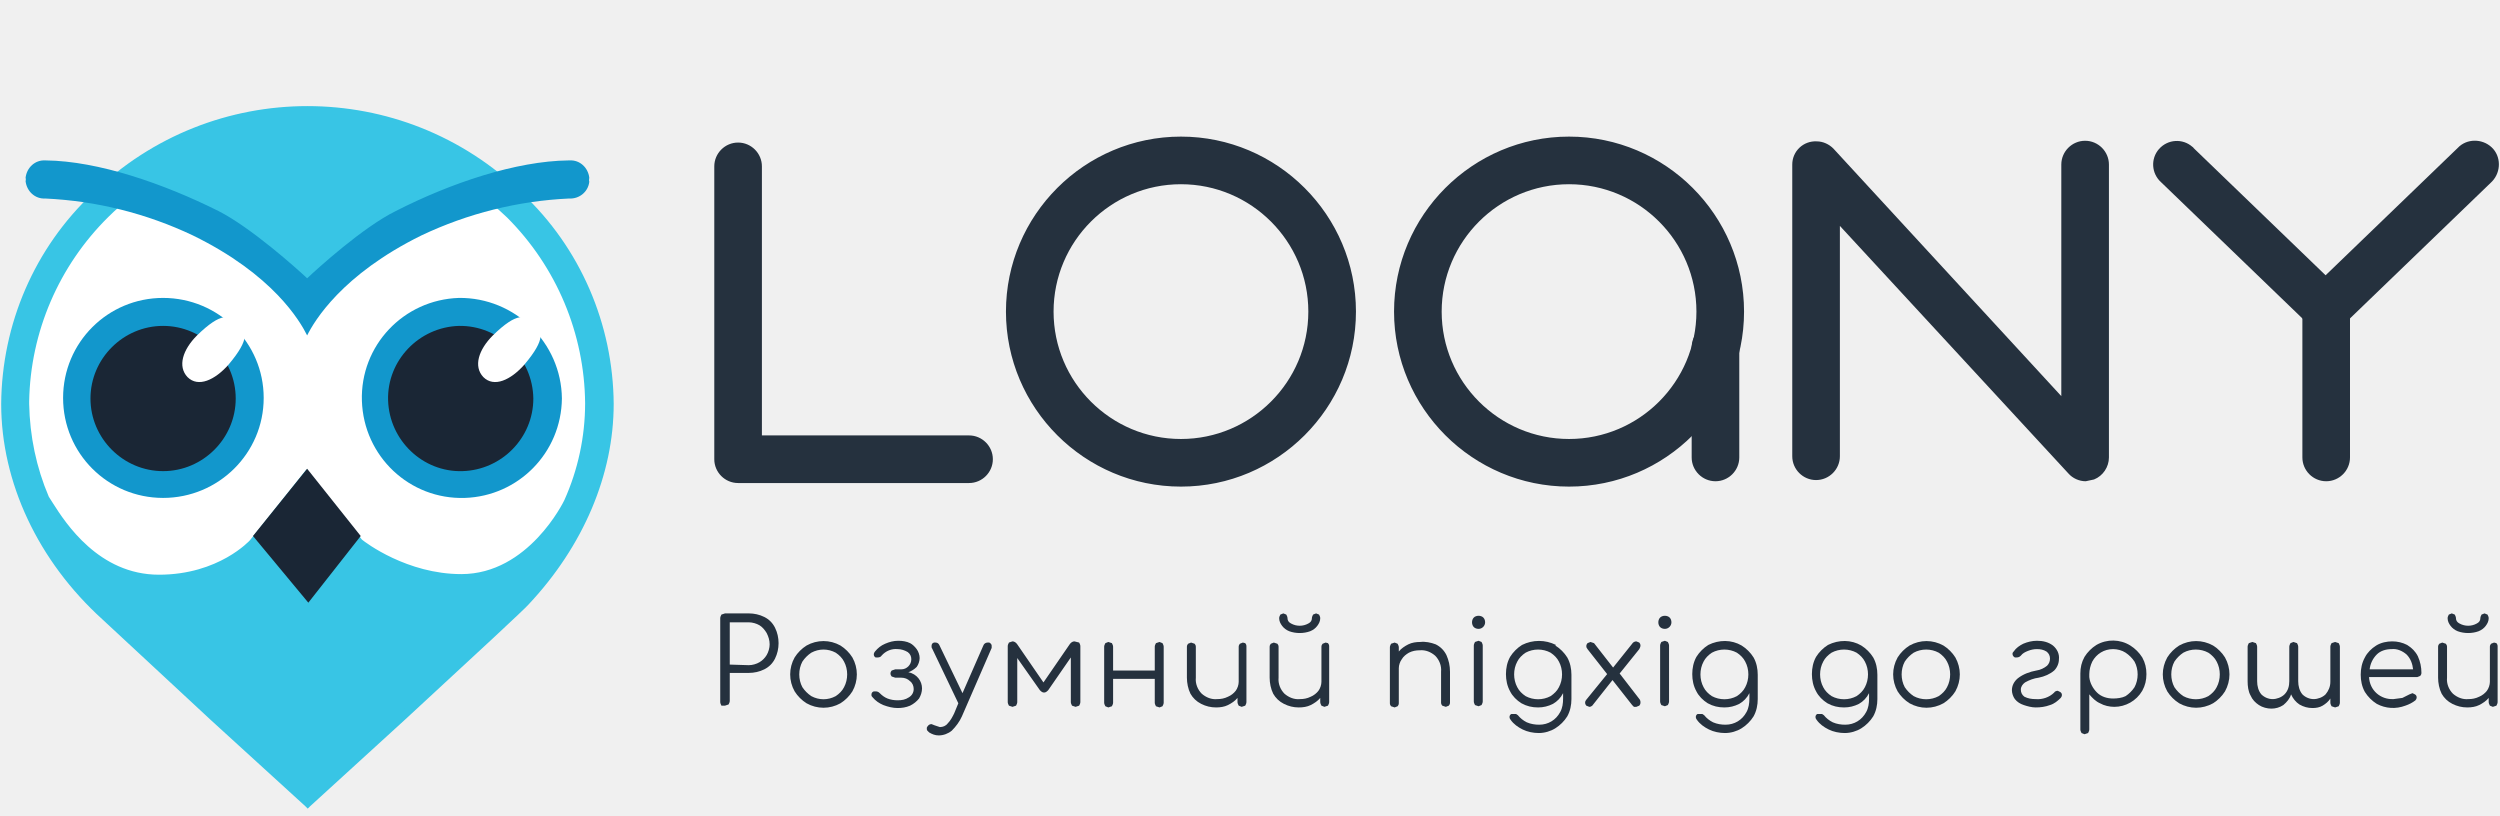
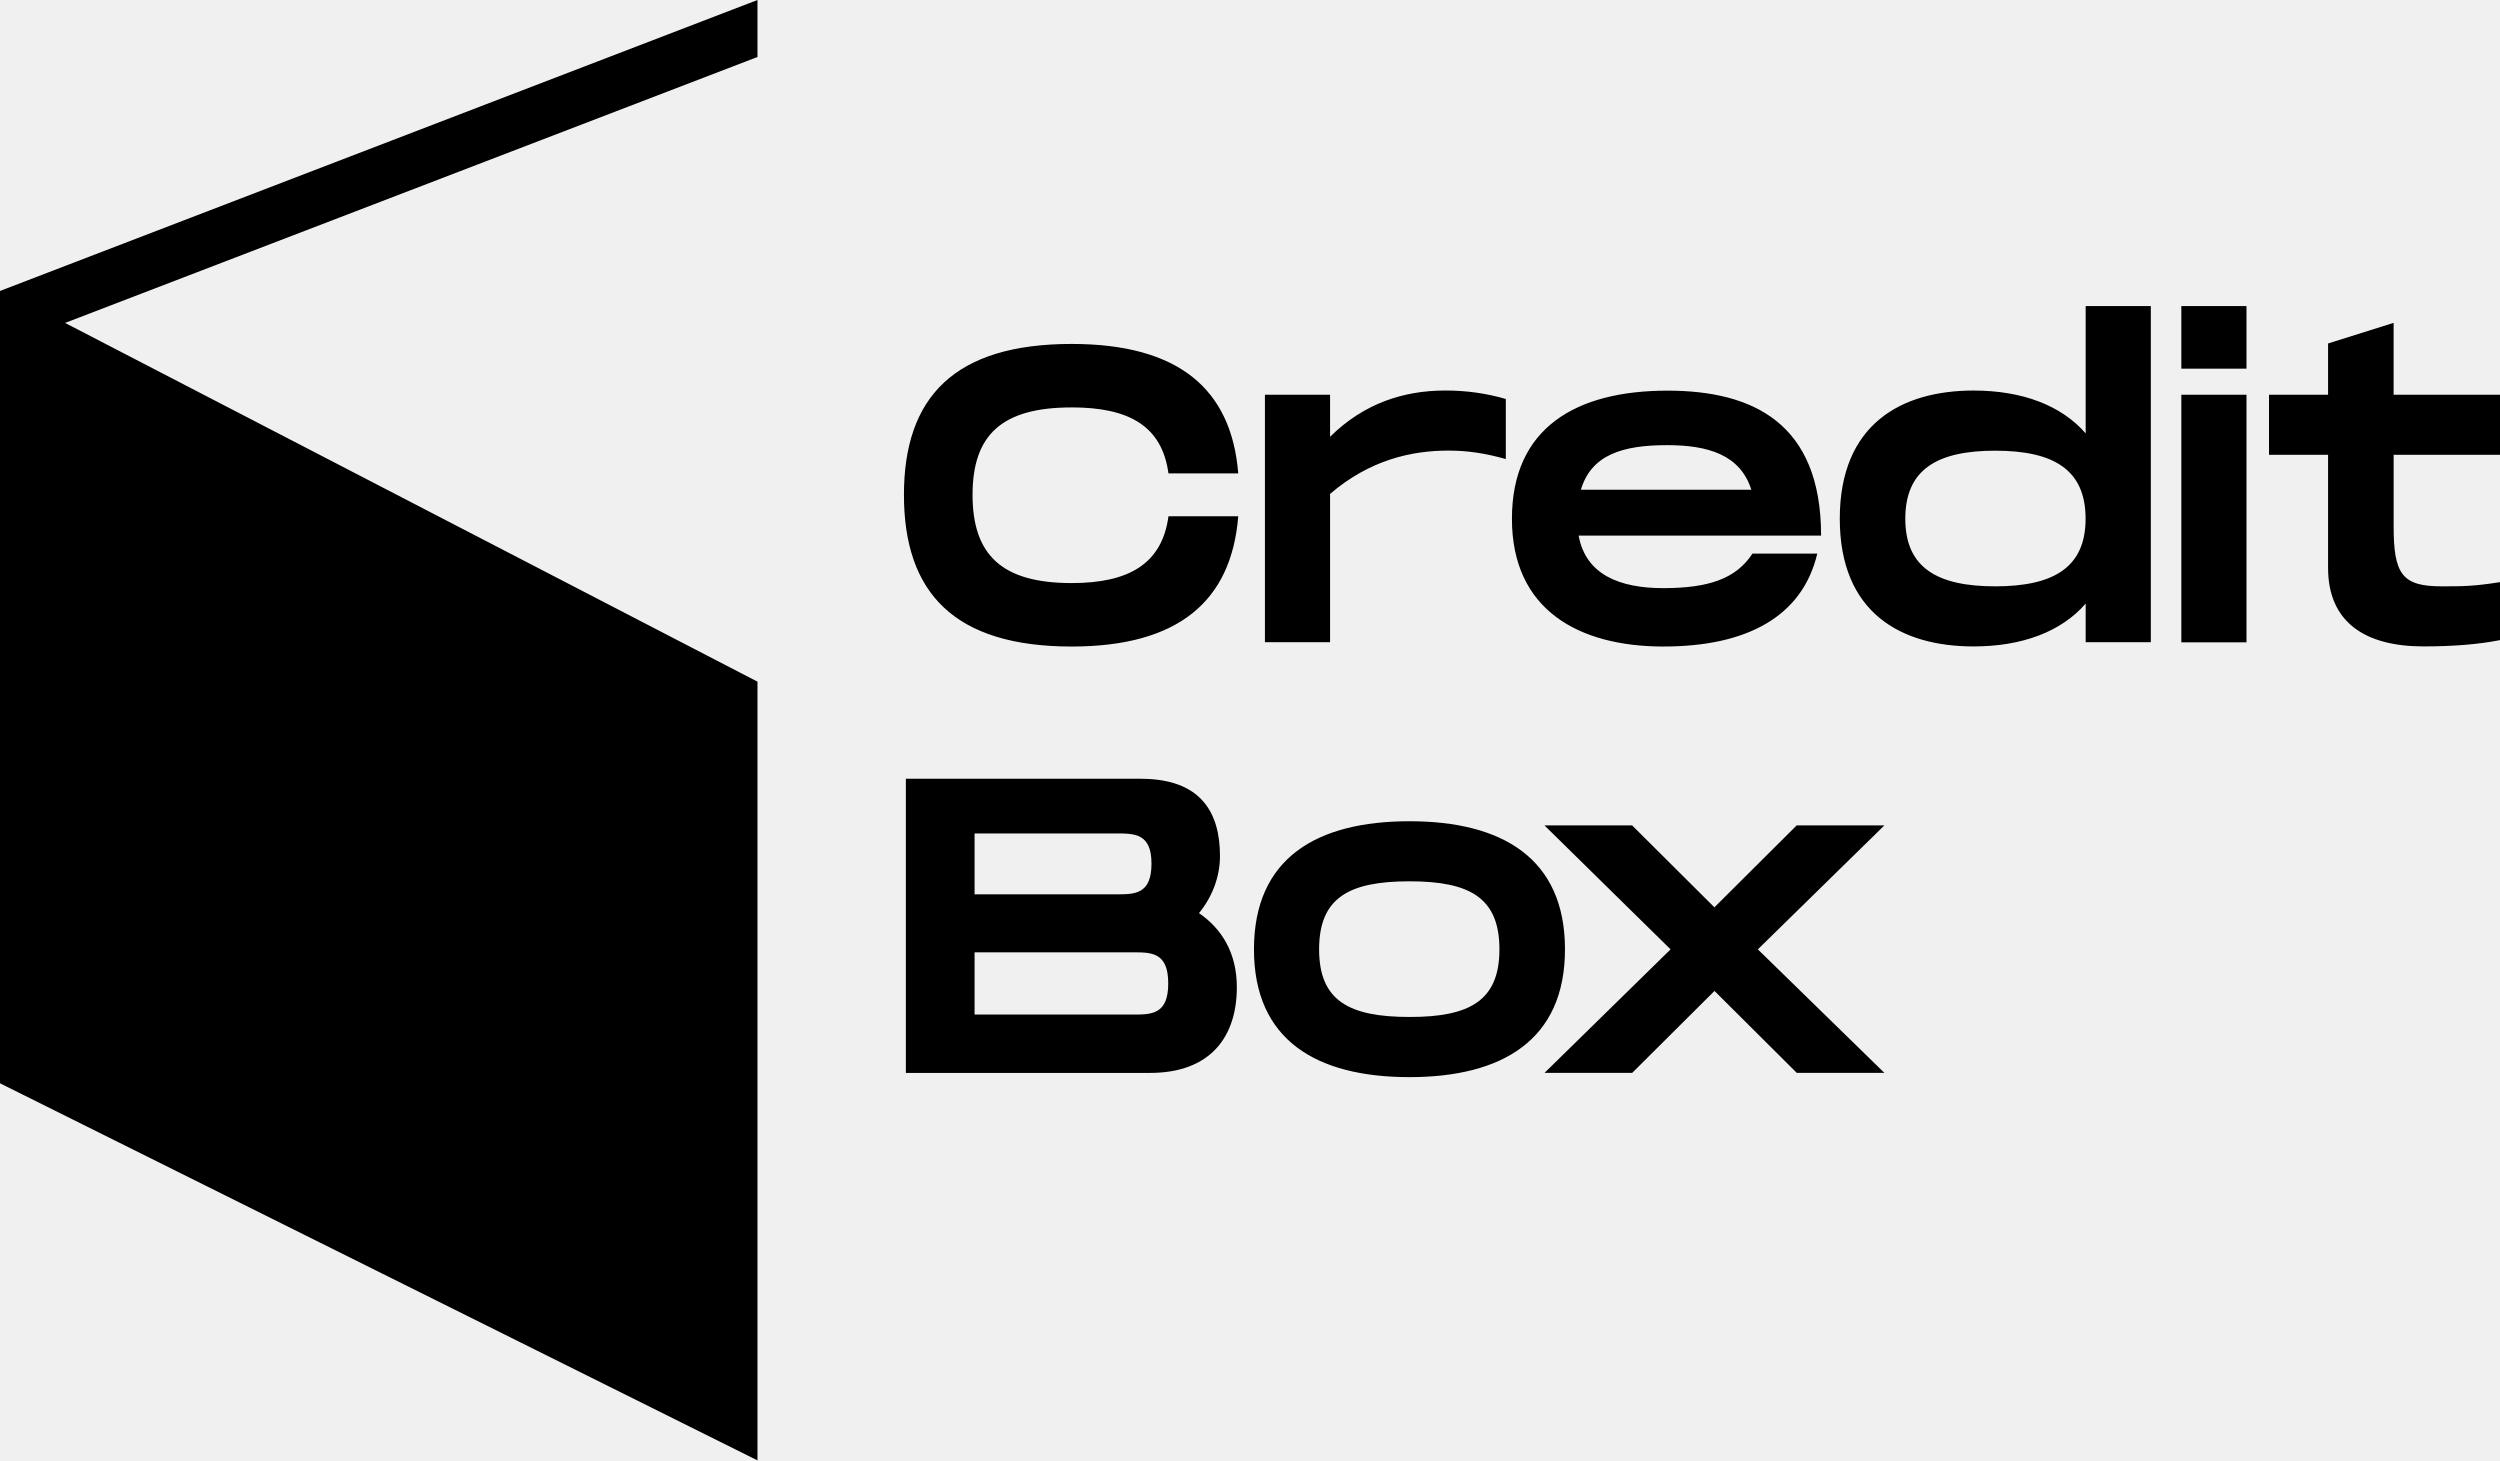
- <svg xmlns="http://www.w3.org/2000/svg" xmlns:xlink="http://www.w3.org/1999/xlink" viewBox="0 0 420 136.9" width="420" height="137">
-   <g fill="#25313e">
-     <path d="M121.2 118.5c-.1-.2-.2-.4-.2-.6v-14.1c0-.2.1-.4.2-.6l.6-.2h4c.9 0 1.8.2 2.6.6s1.4 1 1.8 1.8.6 1.7.6 2.6-.2 1.8-.6 2.6-1 1.4-1.8 1.8-1.7.6-2.6.6h-3.2v4.7c0 .2-.1.4-.2.6l-.6.2zm4.6-6.8c.6 0 1.3-.2 1.8-.5s.9-.7 1.2-1.2.5-1.2.5-1.8c0-.7-.2-1.3-.5-1.9-.3-.5-.7-1-1.2-1.3s-1.2-.5-1.8-.5h-3.2v7.1zm9.7 6.4c-.8-.5-1.5-1.2-2-2a5.79 5.79 0 0 1 0-5.7c.5-.8 1.2-1.5 2-2a5.79 5.79 0 0 1 5.7 0c.8.5 1.5 1.2 2 2a5.79 5.79 0 0 1 0 5.7c-.5.8-1.2 1.5-2 2a5.79 5.79 0 0 1-5.7 0zm4.9-1.2c.6-.4 1.1-.9 1.4-1.5.7-1.3.7-3 0-4.3-.3-.6-.8-1.1-1.4-1.5-1.3-.7-2.8-.7-4.1 0-.6.4-1.1.9-1.5 1.5-.7 1.3-.7 3 0 4.3.4.6.9 1.1 1.5 1.5 1.3.7 2.8.7 4.1 0zm13.9-3c.4.5.6 1.1.6 1.7s-.2 1.2-.5 1.7c-.4.5-.9.9-1.5 1.2-.7.3-1.4.4-2.1.4-.8 0-1.6-.2-2.4-.5-.7-.3-1.3-.7-1.8-1.3-.1-.1-.2-.2-.2-.4 0-.3.1-.5.4-.6h.3c.3 0 .5.1.7.3.4.4.8.7 1.3.9s1.1.3 1.7.3c.7 0 1.3-.1 1.9-.5.5-.3.8-.8.8-1.4 0-.5-.2-1-.6-1.3-.4-.4-.9-.6-1.5-.6h-1l-.6-.2c-.1-.1-.2-.3-.2-.5s.1-.4.2-.5l.6-.2h1c.5 0 .9-.2 1.2-.5s.5-.7.5-1.2-.2-.9-.6-1.2c-.5-.3-1.1-.5-1.7-.5-1-.1-2 .3-2.7 1.1-.1.2-.4.3-.6.3h-.4a.55.55 0 0 1-.3-.5c0-.2.1-.4.2-.5.5-.6 1-1 1.7-1.3s1.4-.5 2.2-.5c.7 0 1.4.1 2 .4.4.2.8.6 1.1 1s.5 1 .5 1.5-.2 1.1-.5 1.5c-.4.4-.9.7-1.4.9.7.1 1.3.5 1.7 1zm12.3-5.5v.4l-5 11.5c-.4.9-1 1.7-1.7 2.4-.6.5-1.4.8-2.2.8-.6 0-1.1-.2-1.6-.5l-.3-.3c-.1-.1-.1-.3-.1-.4 0-.2.1-.3.2-.4.1-.2.4-.3.6-.3l.5.2.9.3c.5 0 1-.2 1.3-.6.5-.5.8-1.1 1.1-1.7l.7-1.7-4.4-9.2c-.1-.1-.1-.3-.1-.4 0-.3.1-.5.4-.6h.3c.3 0 .5.2.6.4l3.9 8.1 3.5-8c.1-.3.4-.5.7-.5h.3c.2.1.4.3.4.5zm14.7-.5c.1.2.2.4.2.6v9.4c0 .2-.1.4-.2.6l-.6.2-.6-.2c-.1-.2-.2-.4-.2-.6v-7.5l-3.8 5.5c-.2.2-.4.4-.7.4s-.5-.2-.7-.4l-3.8-5.4v7.4c0 .2-.1.4-.2.6l-.6.2-.6-.2c-.1-.2-.2-.4-.2-.6v-9.4c0-.2.1-.4.2-.6l.6-.2c.3 0 .6.2.8.5l4.4 6.4 4.4-6.4c.2-.3.5-.5.8-.5zm14 .1c.1.2.2.4.2.6v9.4c0 .2-.1.4-.2.6l-.5.2-.6-.2c-.1-.2-.2-.4-.2-.6v-4h-7v4c0 .2-.1.4-.2.6l-.6.2-.5-.2c-.1-.2-.2-.4-.2-.6v-9.4c0-.2.1-.4.2-.6l.5-.2.6.2c.1.2.2.4.2.6v4h7v-4c0-.2.1-.4.2-.6l.6-.2zm13.9 0c.1.1.2.3.2.5v9.4c0 .2-.1.4-.2.6l-.6.2-.5-.2c-.1-.2-.2-.4-.2-.6v-.7c-.4.5-1 .9-1.6 1.2s-1.3.4-2 .4a5.42 5.42 0 0 1-2.5-.6c-.8-.4-1.4-1-1.8-1.7-.4-.8-.6-1.8-.6-2.7v-5.2c0-.2.1-.4.2-.5l.5-.2.6.2c.1.1.2.3.2.5v5.2c-.1 1 .3 2 1 2.7.7.6 1.6 1 2.6.9.6 0 1.2-.1 1.8-.4a3.25 3.25 0 0 0 1.3-1c.3-.4.5-1 .5-1.5v-5.9c0-.2.1-.4.2-.5l.5-.2z" />
-     <use xlink:href="#B" />
-     <path d="m241.2 108.2c.8.4 1.4 1 1.8 1.8.4.9.6 1.8.6 2.8v5.2c0 .2-.1.4-.2.5l-.5.2-.6-.2c-.1-.1-.2-.3-.2-.5v-5.2c.1-1-.3-2-1-2.7-.7-.6-1.6-1-2.6-.9-.6 0-1.2.1-1.8.4-.5.3-.9.6-1.2 1.1-.3.4-.5 1-.5 1.5v5.9c0 .2-.1.4-.2.5l-.5.2-.6-.2c-.1-.1-.2-.3-.2-.5v-9.4c0-.2.1-.4.2-.6l.6-.2.5.2c.1.2.2.4.2.6v.7c.4-.5 1-.9 1.6-1.2s1.3-.4 2-.4c.9-.1 1.8.1 2.6.4z" />
-     <use xlink:href="#C" />
-     <path d="M261.3 108.4c.8.5 1.5 1.2 2 2 .5.9.7 1.9.7 2.9v4.1c0 1-.2 2-.7 2.9-.5.8-1.2 1.5-2 2s-1.8.8-2.8.8c-.9 0-1.9-.2-2.7-.6s-1.5-.9-2-1.6c-.1-.1-.2-.3-.2-.5a.55.55 0 0 1 .3-.5h.8l.3.2c.4.5.9.9 1.5 1.2.7.3 1.4.4 2.1.4 1.5 0 2.8-.8 3.5-2.1.4-.7.5-1.5.5-2.3v-.9c-.4.8-1 1.4-1.7 1.8a5.42 5.42 0 0 1-2.5.6c-1 0-1.9-.2-2.8-.7-.8-.5-1.5-1.2-1.9-2-.5-.9-.7-1.9-.7-2.9s.2-2 .7-2.9c.5-.8 1.2-1.5 2-2 1.8-.9 3.9-.9 5.7 0zm-.8 8.5c.6-.4 1.1-.9 1.4-1.5.7-1.3.7-3 0-4.3-.3-.6-.8-1.1-1.4-1.5-1.3-.7-2.9-.7-4.2 0-.6.4-1.1.9-1.4 1.5-.7 1.3-.7 3 0 4.3.3.6.8 1.1 1.4 1.5 1.3.7 2.9.7 4.2 0zm15.1 1.1c0 .2-.1.4-.2.5l-.5.2h-.4l-.3-.3-3.3-4.2-3.4 4.3c-.1.1-.3.2-.5.2l-.5-.2c-.1-.1-.2-.3-.2-.5s.1-.4.2-.5l3.5-4.3-3.3-4.2c-.1-.1-.2-.3-.2-.5s.1-.4.2-.5l.5-.2.6.2 3.2 4.1 3.2-4c.1-.2.4-.4.7-.4l.5.2c.1.1.2.3.2.5s-.1.4-.2.6l-3.3 4.1 3.4 4.4a.9.9 0 0 1 .1.5z" />
-     <use xlink:href="#C" x="31.3" />
-     <use xlink:href="#D" />
-     <use xlink:href="#D" x="20.1" />
-     <use xlink:href="#E" />
-     <path d="M340 118.4c-.6-.2-1.1-.5-1.5-1-.3-.4-.5-1-.5-1.5 0-.8.4-1.5 1-2 .9-.7 2-1.1 3.1-1.3.7-.1 1.3-.4 1.8-.8.3-.3.5-.7.5-1.2s-.2-.9-.6-1.2c-.5-.3-1-.4-1.6-.4-.5 0-1 .1-1.5.3s-.9.4-1.2.8c-.2.2-.4.3-.7.3h-.3c-.2-.1-.4-.3-.4-.6 0-.2.1-.3.2-.4.4-.6 1-1 1.6-1.3.7-.3 1.5-.5 2.3-.5 1 0 1.9.2 2.7.8.7.6 1.1 1.4 1 2.3 0 .7-.3 1.4-.8 1.9-.7.6-1.6 1-2.6 1.2-.8.1-1.6.4-2.3.8-.4.3-.7.7-.7 1.2s.2.9.6 1.2c.6.3 1.2.4 1.9.4 1.1.1 2.3-.3 3.1-1.1.1-.2.4-.3.6-.3l.4.2a.55.55 0 0 1 .3.5c0 .2-.1.4-.2.5-.5.5-1.1 1-1.8 1.2-.8.3-1.6.4-2.4.4-.7 0-1.4-.2-2-.4zm17.9-10c.8.5 1.5 1.2 2 2 .5.9.7 1.8.7 2.8s-.2 1.9-.7 2.8c-1 1.7-2.8 2.7-4.7 2.7-.8 0-1.7-.2-2.4-.6-.7-.3-1.3-.9-1.8-1.5v5.9c0 .2-.1.4-.2.6l-.6.2-.5-.2c-.1-.2-.2-.4-.2-.6v-9.4c0-1 .2-1.9.7-2.8.5-.8 1.2-1.5 2-2a5.55 5.55 0 0 1 5.7.1zm-.8 8.5c.6-.4 1.1-.9 1.5-1.5.7-1.3.7-3 0-4.3-.4-.6-.9-1.1-1.5-1.5s-1.4-.6-2.1-.6c-1.5 0-2.8.8-3.5 2.1a4.99 4.99 0 0 0-.5 2.1v.5c.1 1 .6 1.9 1.3 2.6s1.7 1 2.7 1c.7 0 1.5-.1 2.1-.4z" />
-     <use xlink:href="#E" x="45.3" />
-     <path d="M392.9 108c.1.2.2.4.2.6v9.4c0 .2-.1.4-.2.6l-.6.2-.6-.2c-.1-.2-.2-.4-.2-.6v-.7c-.3.5-.8.9-1.3 1.2s-1.1.4-1.7.4c-.8 0-1.5-.2-2.2-.6-.6-.4-1.1-1-1.4-1.7-.2.7-.7 1.3-1.3 1.8-.6.4-1.3.6-2 .6s-1.5-.2-2.1-.6-1.1-.9-1.4-1.6c-.4-.7-.5-1.6-.5-2.4v-5.8c0-.2.1-.4.2-.6l.6-.2.6.2c.1.2.2.4.2.6v5.8c0 .8.2 1.6.7 2.2.5.5 1.2.8 1.9.8s1.5-.3 2-.8c.6-.6.8-1.4.8-2.2v-5.8c0-.2.1-.4.2-.6l.5-.2.6.2c.1.2.2.4.2.6v5.8c0 .8.2 1.6.7 2.2.5.5 1.2.8 1.9.8s1.5-.3 2-.8c.5-.6.8-1.3.8-2.1v-5.9c0-.2.1-.4.2-.6l.6-.2zm11.5.3c.8.5 1.4 1.1 1.8 1.9a6.71 6.71 0 0 1 .6 2.8c0 .2-.1.4-.2.5l-.5.2H398c.1 2.2 1.9 3.8 4.1 3.7l1.5-.2 1.2-.6.5-.2.4.2a.55.55 0 0 1 .3.5c0 .2-.1.4-.2.5-.5.4-1.1.7-1.7.9-1.6.6-3.3.5-4.8-.3-.8-.5-1.5-1.2-2-2-.5-.9-.7-1.9-.7-2.9s.2-2 .7-2.9c.4-.8 1.1-1.5 1.9-2s1.8-.7 2.7-.7a5.42 5.42 0 0 1 2.5.6zm-5.1 1.6a4.2 4.2 0 0 0-1.2 2.5h7.3c-.1-.9-.4-1.8-1.1-2.5-.7-.6-1.6-1-2.5-.9-1 0-1.9.3-2.5.9z" />
-     <use xlink:href="#B" x="196.3" />
-     <path d="M198.4 30.9c11.8 0 21.4 9.6 21.4 21.4s-9.6 21.4-21.4 21.4S177 64.1 177 52.3s9.6-21.4 21.4-21.4m0-8c-16.2 0-29.4 13.2-29.4 29.4s13.2 29.4 29.4 29.4 29.4-13.2 29.4-29.4-13.2-29.4-29.4-29.4m65.2 8c11.8 0 21.4 9.6 21.4 21.4s-9.6 21.4-21.4 21.4-21.4-9.6-21.4-21.4 9.6-21.4 21.4-21.4m0-8c-16.2 0-29.4 13.2-29.4 29.4s13.2 29.4 29.4 29.4S293 68.5 293 52.3s-13.2-29.4-29.4-29.4m86.8 57.9c-1.1 0-2.2-.5-2.9-1.3l-38.4-41.6v38.7c0 2.2-1.8 4-4 4s-4-1.8-4-4v-49a3.89 3.89 0 0 1 4.1-3.9c1.1 0 2.1.5 2.8 1.2l38.3 41.6V27.6c0-2.2 1.8-4 4-4s4 1.8 4 4v49.2c0 1.6-1 3.1-2.5 3.7zm-187.6.3H124c-2.2 0-4-1.8-4-4V27.9c0-2.2 1.8-4 4-4s4 1.8 4 4v45.2h34.8c2.2 0 4 1.8 4 4s-1.8 4-4 4z" />
-     <path d="M288.2 80.8c-2.2 0-4-1.8-4-4V58.3c0-2.2 1.8-4 4-4s4 1.8 4 4v18.5c0 2.2-1.8 4-4 4zm102.6-25.1c-1 0-2-.4-2.8-1.1l-24.9-24c-1.7-1.5-1.8-4-.4-5.6 1.5-1.7 4-1.8 5.6-.4.1.1.2.1.2.2l24.9 24c1.6 1.5 1.7 4.1.1 5.7-.6.8-1.7 1.2-2.7 1.2z" />
-     <path d="M390.8 55.7c-2.2 0-4-1.7-4-4 0-1.1.4-2.2 1.2-2.9l24.9-24c1.5-1.6 4.1-1.6 5.7-.1s1.6 4.1.1 5.7l-.2.2-24.9 24c-.8.7-1.8 1.1-2.8 1.1z" />
-     <path d="M390.8 80.8c-2.2 0-4-1.8-4-4V50.3c0-2.2 1.8-4 4-4s4 1.8 4 4v26.5c0 2.2-1.8 4-4 4z" />
-   </g>
-   <path d="M85.6 36.1c-1.7-1.7-3.6-3.3-5.6-4.8C67 35.5 55.9 44.4 51.6 54c-4.3-9.4-15.9-19.6-28.2-22.4l-1.7.9c-1.4 1.1-2.7 2.3-3.9 3.5C9.4 44.3 4.5 55.6 4.3 67.4v.4c.1 7.3 2 14.5 5.7 20.8l.8 1.3.5.7 5.5 7.2 1.2 1.4.6.6 1 .9.5.4h.1l3.3 3.1 2.9 2.6 25.3 21.8 26.6-23.2 1.2-1.1 5-4.6.3-.2 1-1h.1l.2-.2C94.4 89.5 99 78.6 99 67.8c-.1-11.9-4.9-23.3-13.4-31.7" fill="#fff" />
-   <path d="m77.1 50c-9.3.3-16.6 8-16.3 17.3s8 16.6 17.3 16.3c9-.3 16.2-7.6 16.3-16.7-.1-9.4-7.9-17-17.3-16.9z" fill="#1297cc" />
-   <path d="M77.1 54.7c-6.7.2-12.1 5.8-11.9 12.5S71 79.3 77.7 79.1c6.6-.2 11.9-5.6 11.9-12.2-.1-6.8-5.7-12.3-12.5-12.2" fill="#1a2635" />
-   <use xlink:href="#F" fill="#fff" />
-   <path d="M27.4 50c-9.3 0-16.8 7.5-16.8 16.8s7.5 16.8 16.8 16.8 16.9-7.5 16.9-16.8S36.7 50 27.4 50" fill="#1297cc" />
-   <path d="M27.4 54.7c-6.7 0-12.2 5.5-12.2 12.2s5.5 12.2 12.2 12.2 12.2-5.5 12.2-12.2-5.5-12.2-12.2-12.2" fill="#1a2635" />
-   <use xlink:href="#F" x="-49.7" fill="#fff" />
-   <g fill="#38c5e5">
-     <path d="M87.3 32.8c-19.8-19.3-51.5-19.3-71.3 0C6.3 41.9.8 54.5.8 67.8c0 13 6.1 26.1 16.8 35.8.9 1 9.7 9.1 18.1 16.8l16 14.6 15.9-14.7L88.2 101c9.1-9.7 14.2-21.5 14.2-33.3 0-13.3-5.5-25.9-15.2-35M4.3 67.4c.2-11.8 5.1-23 13.5-31.3 1.2-1.2 2.5-2.4 3.9-3.5l1.7-.9c12.3 2.8 23.9 13 28.2 22.4C55.9 44.4 67 35.5 80 31.3c2 1.5 3.8 3.1 5.5 4.8C94 44.5 98.9 55.9 99 67.8c0 5.7-1.3 11.3-3.6 16.5 0 0-6 12.7-17.8 12.7-6.2-.2-12.2-2.3-17.1-6l-9-11.2-9 11.3s-5.1 6-15.8 6C14.5 97 8.7 84.9 7.6 83.7c-2.1-5-3.3-10.4-3.3-15.9v-.4" />
-     <path d="M51.7 135.8l-.4-.4-15.9-14.5L17.2 104C6.4 94.2.2 81 .2 67.8.3 54.4 5.8 41.6 15.6 32.4c20.1-19.5 52-19.5 72.1 0 9.8 9.2 15.3 22 15.4 35.4 0 11.9-5.1 23.9-14.3 33.7-.8.9-7.8 7.4-20.7 19.3l-16 14.6zm0-116.8c-13.1 0-25.8 5.1-35.2 14.2-9.5 9-14.9 21.4-15 34.5 0 12.8 6.1 25.7 16.6 35.4.8.9 7.1 6.7 18.1 16.8l15.5 14.2 15.5-14.3 20.6-19.3c9.1-9.6 14-21.2 14-32.9-.1-13.1-5.5-25.5-15-34.5C77.4 24 64.8 19 51.7 19zm-25 78.7c-10.8 0-16.6-9.1-18.9-12.6l-.7-1v-.2c-2.2-5.1-3.4-10.6-3.4-16.1v-.4c.2-12 5.1-23.4 13.7-31.8 1.3-1.3 2.6-2.5 4-3.6l1.8-1h.4c12.5 3 23.5 13.1 28 21.7 4.7-9.4 15.7-17.9 28.2-21.9h.3l.2.2c2 1.4 3.9 3 5.7 4.7 8.6 8.5 13.5 20 13.6 32.1 0 5.8-1.2 11.5-3.6 16.8-.1.1-6.3 13.1-18.3 13.1-6.3-.1-12.5-2.3-17.5-6.1H60l-8.5-10.9-8.6 10.7c-.2.3-5.4 6.2-16.2 6.3zM8.2 83.4l.7 1.1c2.1 3.3 7.7 12 17.8 12S42 90.7 42 90.7l9.5-11.9 9.3 11.8c.6.5 7.6 5.8 16.7 5.8 11.3 0 17.2-12.2 17.3-12.4 2.3-5.1 3.5-10.7 3.5-16.3-.1-11.7-4.8-22.9-13.1-31.2-1.7-1.6-3.4-3.1-5.3-4.5-12.6 4.1-23.5 12.8-27.7 22.3l-.5 1.2-.6-1.2c-3.9-8.5-14.9-19-27.6-22L22 33c-1.3 1.1-2.6 2.2-3.8 3.4-8.3 8.2-13.1 19.3-13.3 31v.4c.1 5.4 1.2 10.7 3.3 15.6z" />
-   </g>
-   <path d="m42.5 90 9.3 11.2 8.8-11.2-9-11.3z" fill="#1a2635" />
-   <g fill="#1297cc">
-     <path d="m95.7 27.5h-.2c-8.8.1-19.8 3.8-29 8.5-5.5 2.8-13.2 9.8-14.9 11.3-1.7-1.6-9.4-8.5-14.9-11.3-9.2-4.6-20.2-8.4-29-8.5h-.1c-1.7-.1-3.1 1.2-3.3 2.9.2 1.7 1.6 3 3.3 2.9 8.6.4 17 2.5 24.8 6.2 13.5 6.6 18 14.4 19.2 16.8 1.2-2.4 5.8-10.2 19.2-16.8 7.8-3.7 16.2-5.8 24.8-6.2 1.7.1 3.2-1.1 3.4-2.8-.2-1.7-1.6-3-3.3-2.9" />
-     <path d="m95.7 26.9h-.2c-8.8.1-19.8 3.8-29 8.5-5.5 2.7-13.2 9.7-14.9 11.3-1.7-1.6-9.4-8.5-14.9-11.3-9.2-4.6-20.2-8.4-29-8.5h-.1c-1.7-.1-3.1 1.2-3.3 2.9.2 1.7 1.6 3 3.3 2.9 8.6.4 17 2.6 24.8 6.3 13.5 6.6 18 14.4 19.2 16.8 1.2-2.4 5.8-10.2 19.2-16.8 7.8-3.7 16.2-5.8 24.8-6.2 1.8.1 3.3-1.2 3.4-3-.2-1.7-1.6-3-3.3-2.9" />
-   </g>
-   <defs>
-     <path id="B" d="m223.1 108c.1.1.2.3.2.5v9.4c0 .2-.1.4-.2.6l-.6.2-.5-.2c-.1-.2-.2-.4-.2-.6v-.7c-.4.5-1 .9-1.6 1.2s-1.3.4-2 .4c-.9 0-1.7-.2-2.5-.6s-1.4-1-1.8-1.7c-.4-.8-.6-1.8-.6-2.7v-5.2c0-.2.1-.4.2-.5l.5-.2.6.2c.1.1.2.3.2.5v5.2c-.1 1 .3 2 1 2.7.7.6 1.6 1 2.6.9.6 0 1.2-.1 1.8-.4.5-.2 1-.6 1.3-1s.5-1 .5-1.5v-5.9c0-.2.1-.4.2-.5l.5-.2zm-6.5-2c-.5-.2-.9-.5-1.2-.9s-.5-.8-.5-1.3c0-.2.1-.4.2-.6l.5-.2.5.2c.1.2.2.4.2.6 0 .4.2.7.6.9.9.5 2 .5 2.9 0 .4-.2.6-.5.6-.9 0-.2.1-.4.2-.6l.5-.2.5.2c.1.2.2.4.2.6 0 .5-.2.9-.5 1.3s-.7.7-1.2.9c-1.1.4-2.4.4-3.5 0z" />
-     <path id="C" d="m247.6 105.3c-.2-.2-.3-.5-.3-.8s.1-.6.3-.8.5-.3.8-.3.6.1.8.3.3.5.3.8c0 .6-.5 1.1-1.1 1.1-.3 0-.6-.1-.8-.3zm.2 13.1c-.1-.2-.2-.4-.2-.6v-9.4c0-.2.1-.4.2-.6l.6-.2.5.2c.1.2.2.4.2.6v9.4c0 .2-.1.4-.2.6l-.5.2z" />
-     <path id="D" d="m292.6 108.4c.8.5 1.5 1.2 2 2 .5.9.7 1.9.7 2.9v4.1c0 1-.2 2-.7 2.9-.5.8-1.2 1.5-2 2s-1.8.8-2.8.8c-.9 0-1.9-.2-2.7-.6s-1.5-.9-2-1.6c-.1-.1-.2-.3-.2-.5s.1-.4.3-.5h.8l.3.2c.4.5.9.9 1.5 1.2.7.3 1.4.4 2.1.4 1.5 0 2.8-.8 3.5-2.1.4-.7.5-1.5.5-2.3v-.9c-.4.8-1 1.4-1.7 1.8-.8.4-1.6.6-2.5.6-1 0-1.9-.2-2.8-.7-.8-.5-1.5-1.2-1.9-2-.5-.9-.7-1.9-.7-2.9s.2-2 .7-2.9c.5-.8 1.2-1.5 2-2 1.8-.9 3.9-.9 5.6.1zm-.8 8.5c.6-.4 1.1-.9 1.4-1.5.7-1.3.7-3 0-4.3-.3-.6-.8-1.1-1.4-1.5-1.3-.7-2.9-.7-4.2 0-.6.4-1.1.9-1.4 1.5-.7 1.3-.7 3 0 4.3.3.6.8 1.1 1.4 1.5 1.3.7 2.9.7 4.2 0z" />
-     <path id="E" d="m320.8 118.1c-.8-.5-1.5-1.2-2-2-1-1.8-1-3.9 0-5.7.5-.8 1.2-1.5 2-2 1.8-1 3.9-1 5.7 0 .8.5 1.5 1.2 2 2 1 1.8 1 3.9 0 5.7-.5.8-1.2 1.5-2 2-1.8 1-3.9 1-5.7 0zm4.9-1.2c.6-.4 1.1-.9 1.4-1.5.7-1.3.7-3 0-4.3-.3-.6-.8-1.1-1.4-1.5-1.3-.7-2.9-.7-4.2 0-.6.4-1.1.9-1.5 1.5-.7 1.3-.7 3 0 4.3.4.6.9 1.1 1.5 1.5 1.3.7 2.9.7 4.2 0z" />
-     <path id="F" d="m81.2 63.3c1.8 1.8 4.6.5 6.9-2.1 3.7-4.4 3-5.7 1.6-7s-2.8-1.9-6.9 2.1c-2.4 2.4-3.3 5.2-1.6 7" />
-   </defs>
+ <svg xmlns="http://www.w3.org/2000/svg" width="202" height="118" viewBox="0 0 101 59" fill="#000">
+   <path d="M30.602 2.302V0L.079 11.724 0 11.757v.572 31.436L30.602 59V27.539L2.629 13.046 30.602 2.302zm12.694 14.157c2.31 0 3.647.746 3.91 2.666h2.819c-.276-3.43-2.432-5.23-6.73-5.23-4.745 0-6.776 2.155-6.776 6.096 0 3.955 2.031 6.129 6.776 6.129 4.295 0 6.454-1.818 6.73-5.263h-2.819c-.26 1.934-1.617 2.699-3.91 2.699-2.803 0-4.005-1.119-4.005-3.564 0-2.427 1.186-3.532 4.005-3.532zm10.439 3.495c1.603-1.376 3.296-1.75 4.774-1.75.772 0 1.466.101 2.326.341v-2.427a8.67 8.67 0 0 0-2.451-.341c-1.692 0-3.295.529-4.649 1.869v-1.699h-2.632v9.997h2.632v-5.991zm13.476 6.165c3.358 0 5.605-1.206 6.207-3.753h-2.619c-.664 1.018-1.771 1.391-3.588 1.395-1.755 0-3.142-.525-3.434-2.122h9.795c0-4.549-2.757-5.857-6.207-5.857-3.681 0-6.283 1.492-6.283 5.176 0 3.669 2.678 5.162 6.129 5.162zm.138-8.135c1.663 0 2.957.391 3.404 1.8h-6.884c.417-1.409 1.679-1.8 3.48-1.8zm16.912-.475c-.986-1.137-2.573-1.731-4.528-1.731-2.911 0-5.406 1.355-5.406 5.176s2.494 5.162 5.406 5.162c1.955 0 3.542-.594 4.528-1.731v1.561h2.632v-13.58h-2.632v5.143zm-3.653 6.179c-2.356 0-3.634-.761-3.634-2.731 0-1.985 1.278-2.749 3.634-2.749s3.65.764 3.65 2.749c0 1.967-1.294 2.731-3.65 2.731zm10.15-11.322h-2.632v2.528h2.632v-2.528zm0 3.582h-2.632v10.001h2.632V15.948zM101 18.375v-2.427h-4.298v-2.905l-2.648.833v2.072h-2.386v2.427h2.386v4.567c0 2.206 1.511 3.173 3.851 3.173 1.216 0 2.219-.083 3.096-.254v-2.343c-1.061.17-1.525.17-2.356.17-1.604 0-1.942-.493-1.942-2.427v-2.887H101zM48.439 36.891c.539-.659.848-1.474.848-2.307 0-1.746-.756-3.122-3.204-3.122h-9.486v11.884h9.858c2.451 0 3.513-1.46 3.513-3.463 0-1.376-.601-2.358-1.528-2.992zm-9.066-3.22h5.714c.756 0 1.433 0 1.433 1.221 0 1.239-.677 1.239-1.416 1.239h-5.731v-2.46zm6.408 7.317h-6.408v-2.514h6.408c.739 0 1.416 0 1.416 1.257s-.68 1.257-1.416 1.257zm11.162-7.81c-3.756 0-6.283 1.492-6.283 5.176 0 3.669 2.524 5.162 6.283 5.162 3.742 0 6.282-1.496 6.282-5.162 0-3.684-2.54-5.176-6.282-5.176zm0 7.907c-2.448 0-3.651-.659-3.651-2.731 0-2.086 1.203-2.749 3.651-2.749 2.432 0 3.634.659 3.634 2.749 0 2.072-1.2 2.735-3.634 2.731zm15.644-7.74l-3.325 3.311-3.325-3.311h-3.542l5.096 5.009-5.093 4.991h3.542l3.326-3.311 3.325 3.311h3.539l-5.113-4.991 5.113-5.009h-3.542z" />
</svg>
